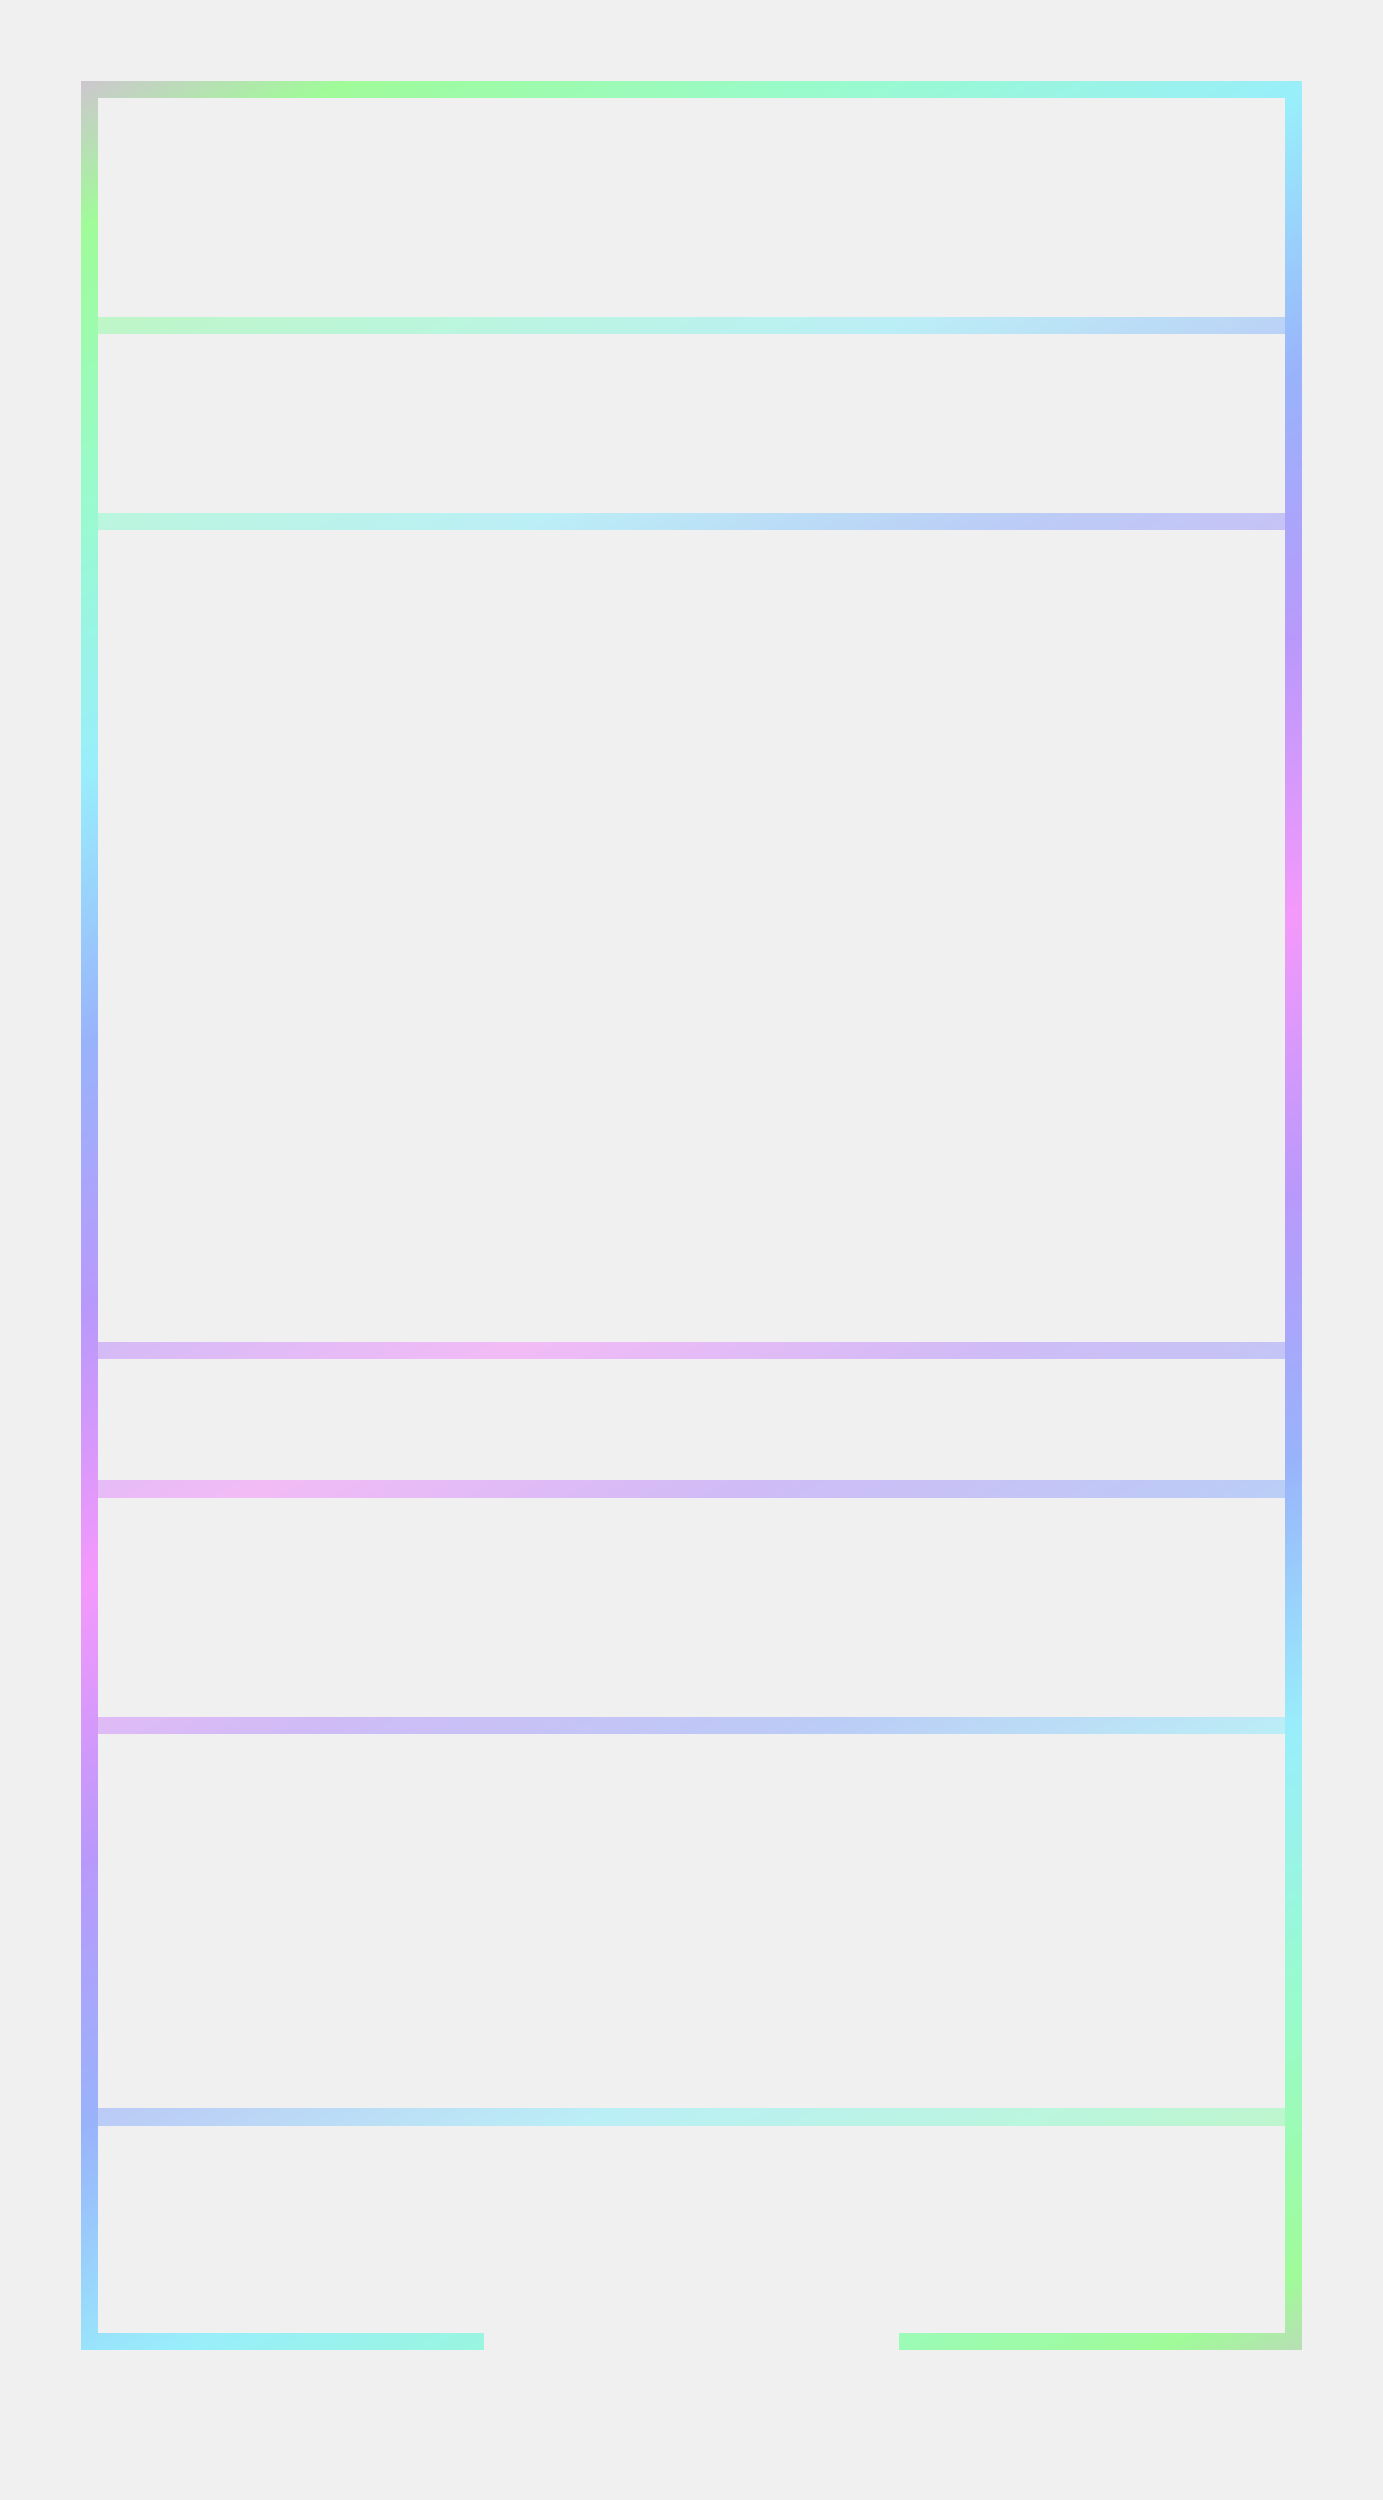
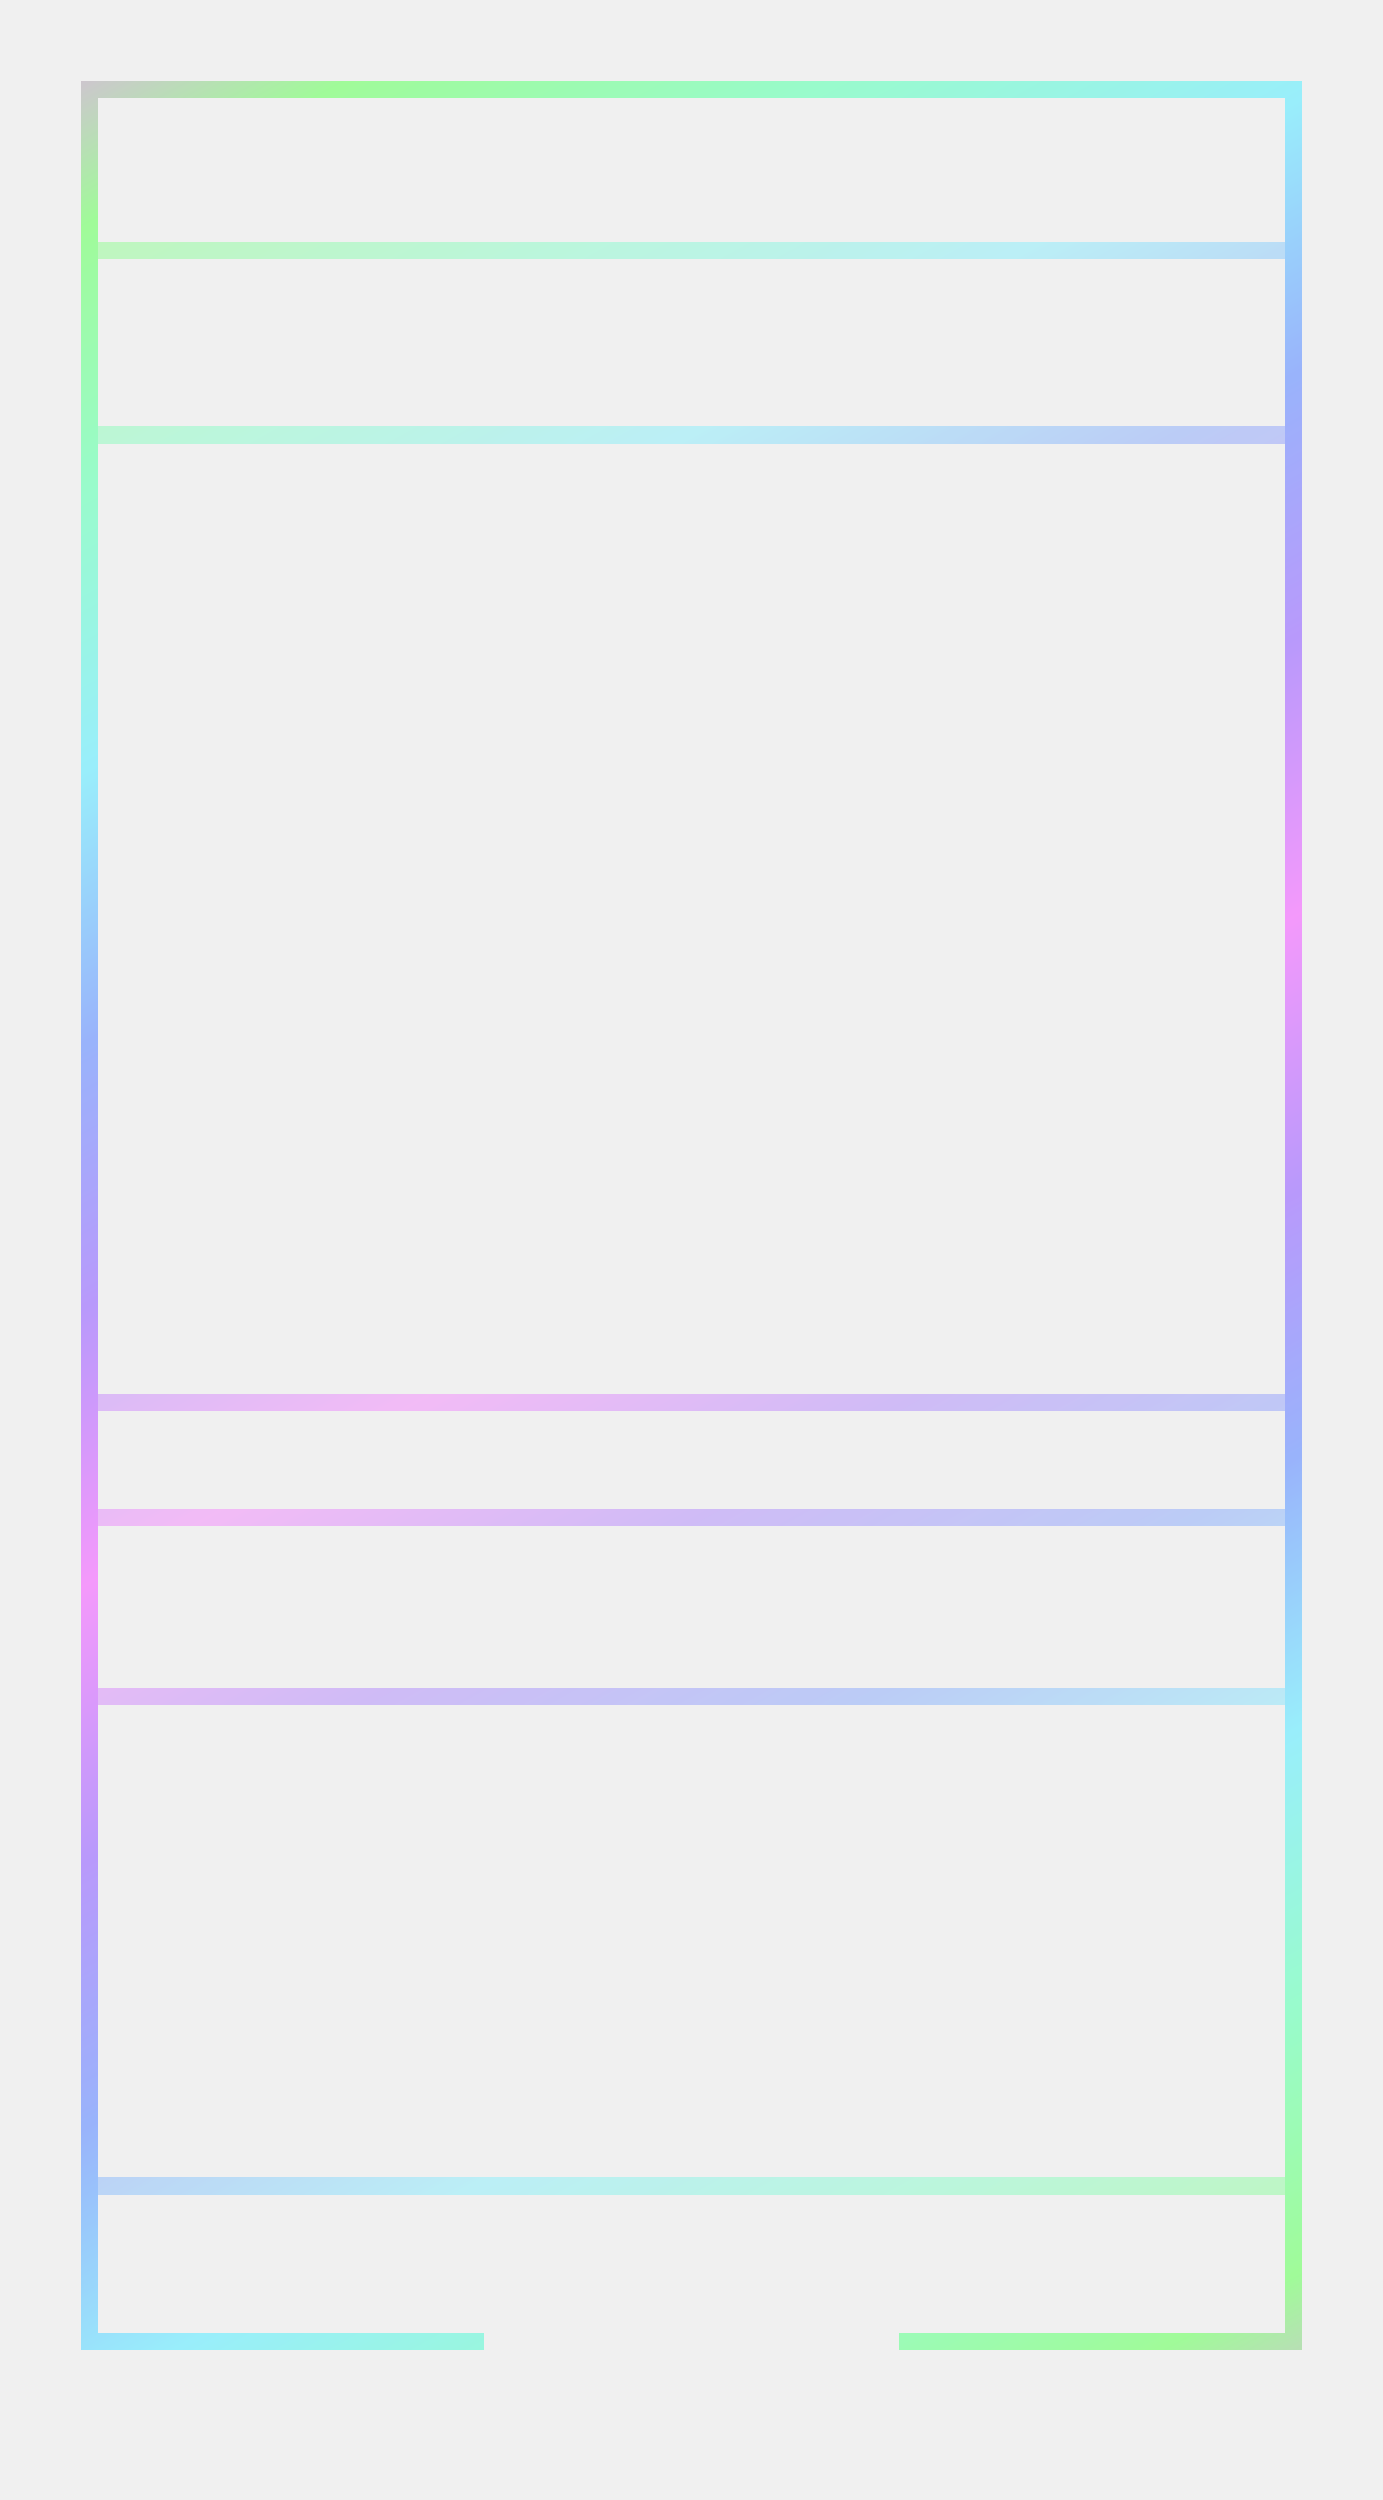
<svg xmlns="http://www.w3.org/2000/svg" width="1440" height="2604" viewBox="0 0 240 434" shape-rendering="crispEdges">
  <defs>
    <mask id="no-plaque" maskUnits="userSpaceOnUse" x="0" y="0" width="240" height="434">
      <rect width="240" height="434" fill="#fff" />
      <rect x="84" y="403" width="72" height="26" fill="#000" />
      <rect x="77" y="409" width="8" height="11" fill="#000" />
      <rect x="155" y="409" width="8" height="11" fill="#000" />
    </mask>
    <linearGradient id="holo" gradientUnits="userSpaceOnUse" x1="0" y1="0" x2="120" y2="217" spreadMethod="reflect">
      <stop offset="0" stop-color="#f573ff" />
      <stop offset="0.167" stop-color="#7dff73" />
      <stop offset="0.333" stop-color="#73ffbd" />
      <stop offset="0.5" stop-color="#73edff" />
      <stop offset="0.667" stop-color="#7399ff" />
      <stop offset="0.833" stop-color="#a173ff" />
      <stop offset="1" stop-color="#f573ff" />
    </linearGradient>
  </defs>
  <g mask="url(#no-plaque)" opacity=".7">
    <path d="M14 14h212v3h-212zM14 405h212v3h-212zM14 17h3v388h-3zM223 17h3v388h-3z" fill="url(#holo)" />
-     <path d="M17 55h206v3h-206zM17 89h206v3h-206zM17 233h206v3h-206zM17 257h206v3h-206zM17 298h206v3h-206zM17 366h206v3h-206z" fill="url(#holo)" opacity="0.6" />
+     <path d="M17 42h206v3h-206zM17 74h206v3h-206zM17 242h206v3h-206zM17 262h206v3h-206zM17 293h206v3h-206zM17 378h206v3h-206z" fill="url(#holo)" opacity="0.6" />
  </g>
</svg>
